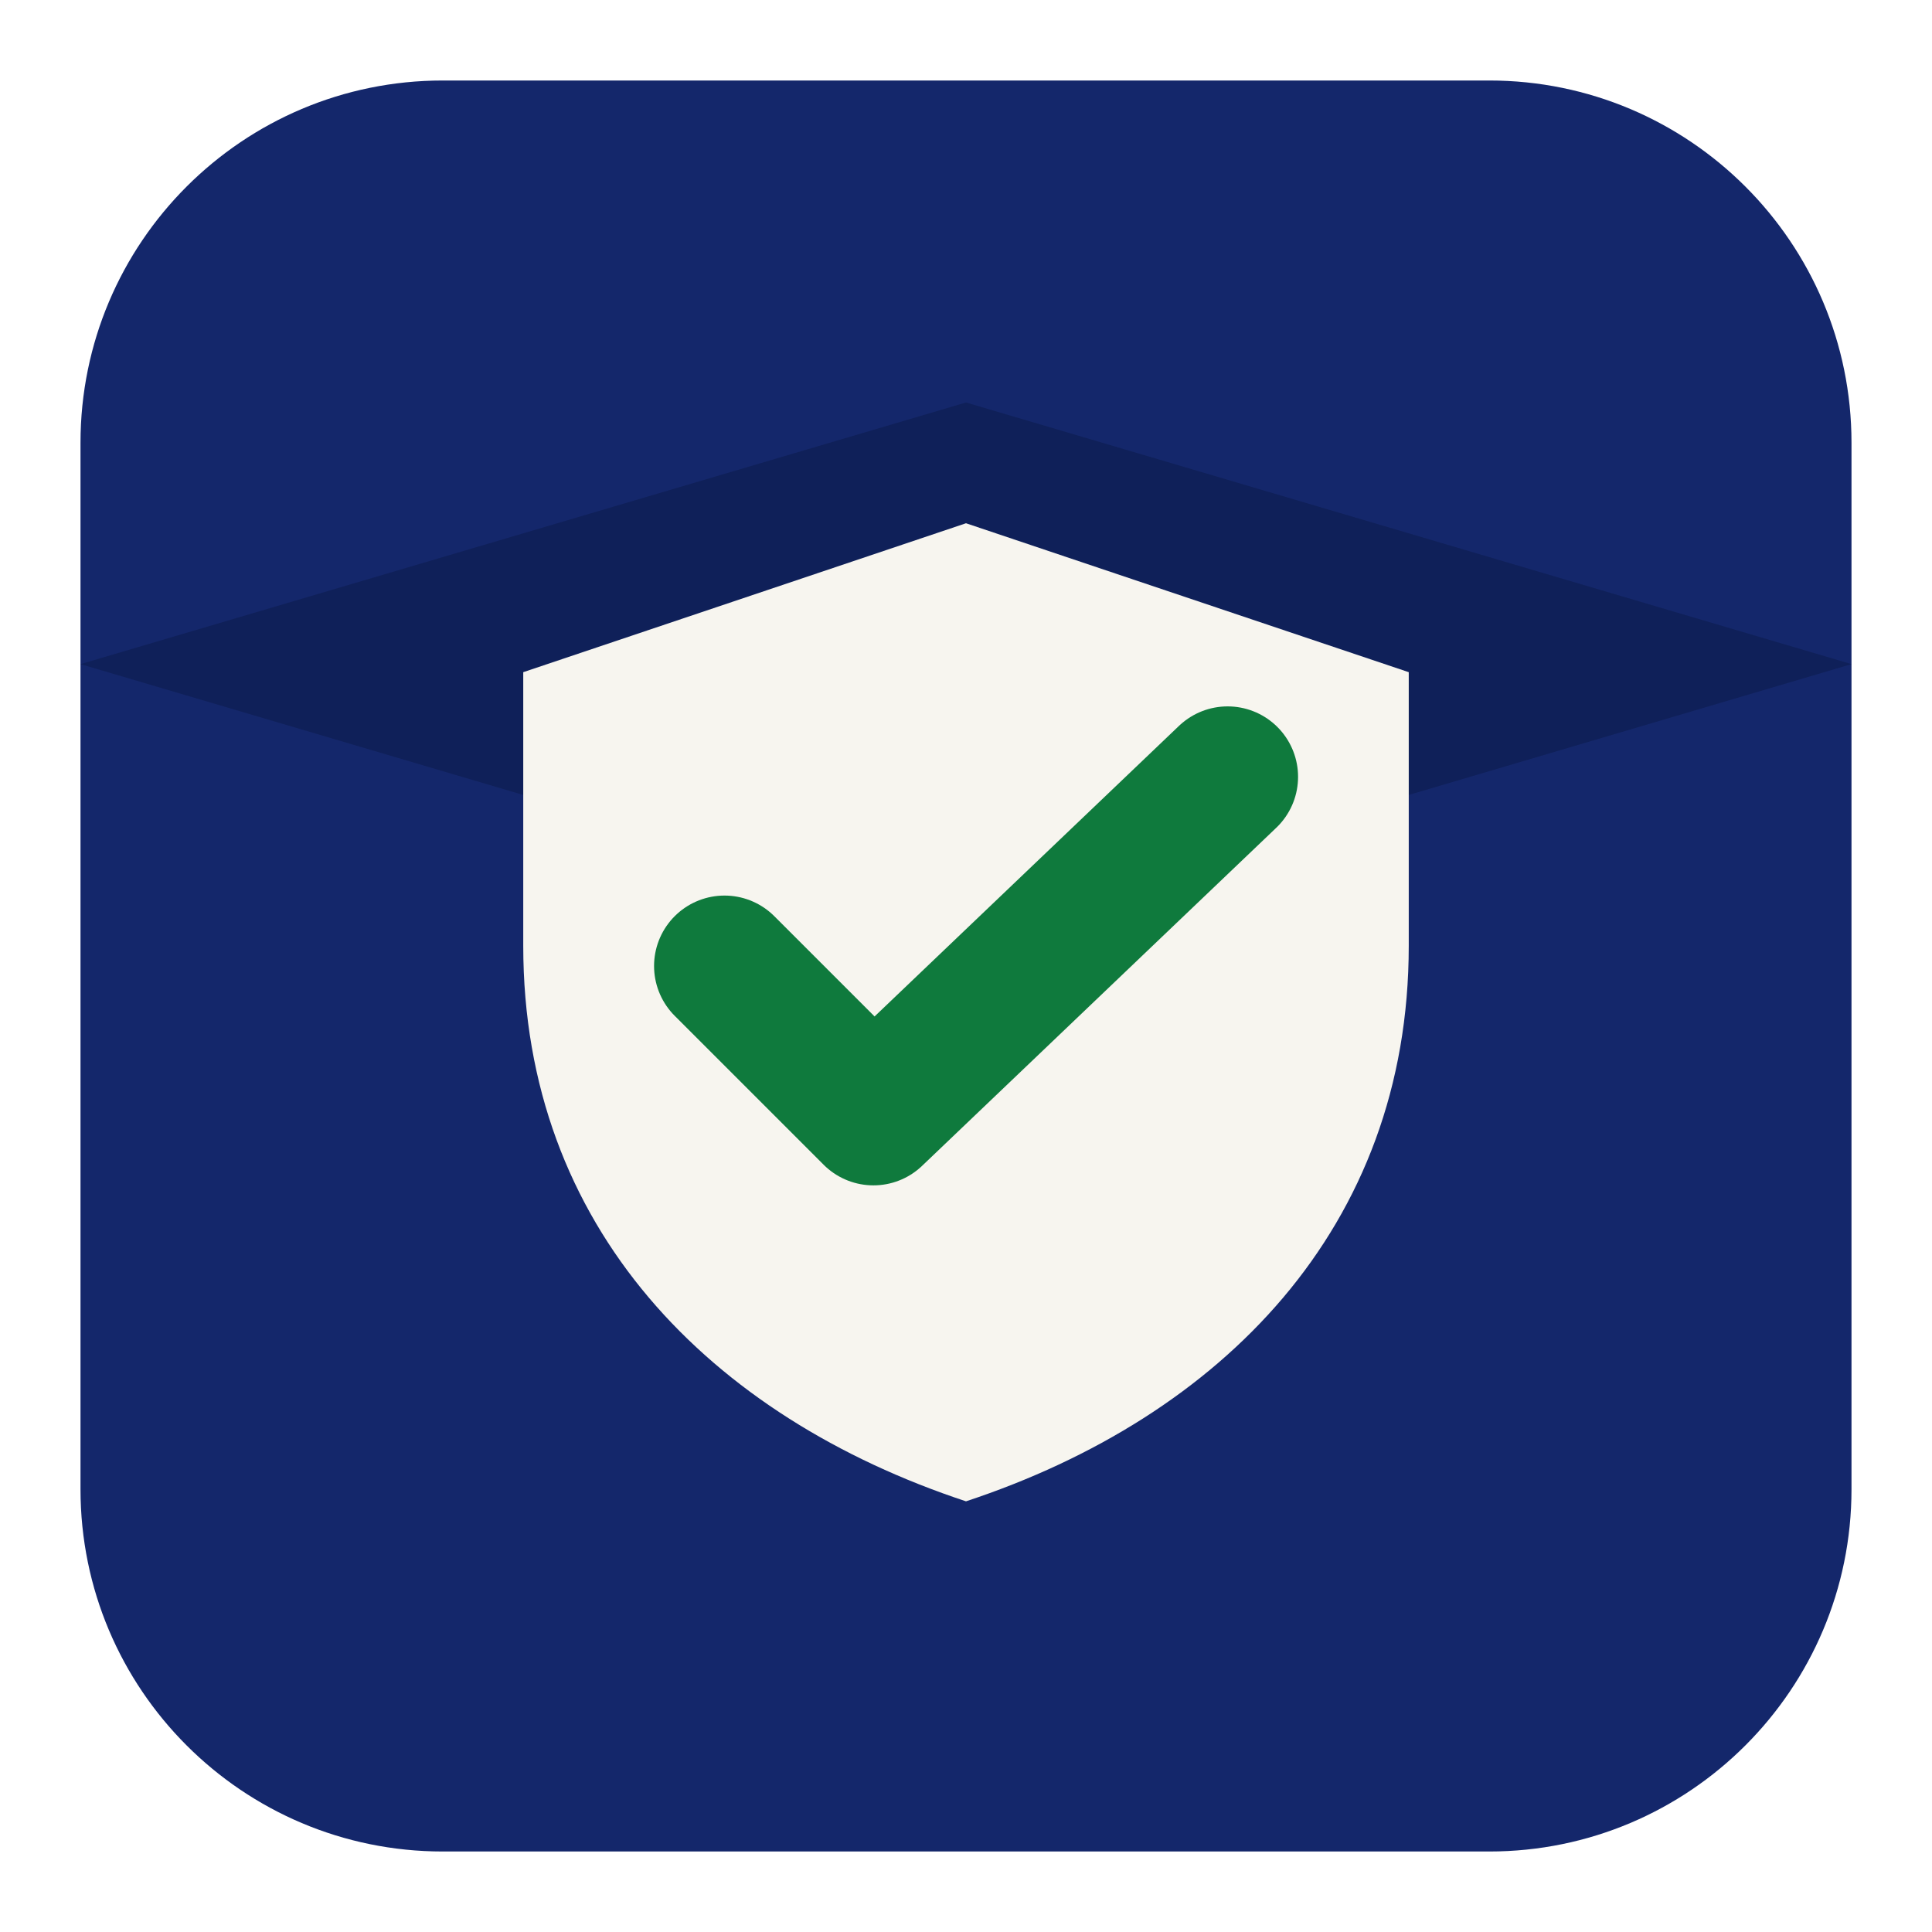
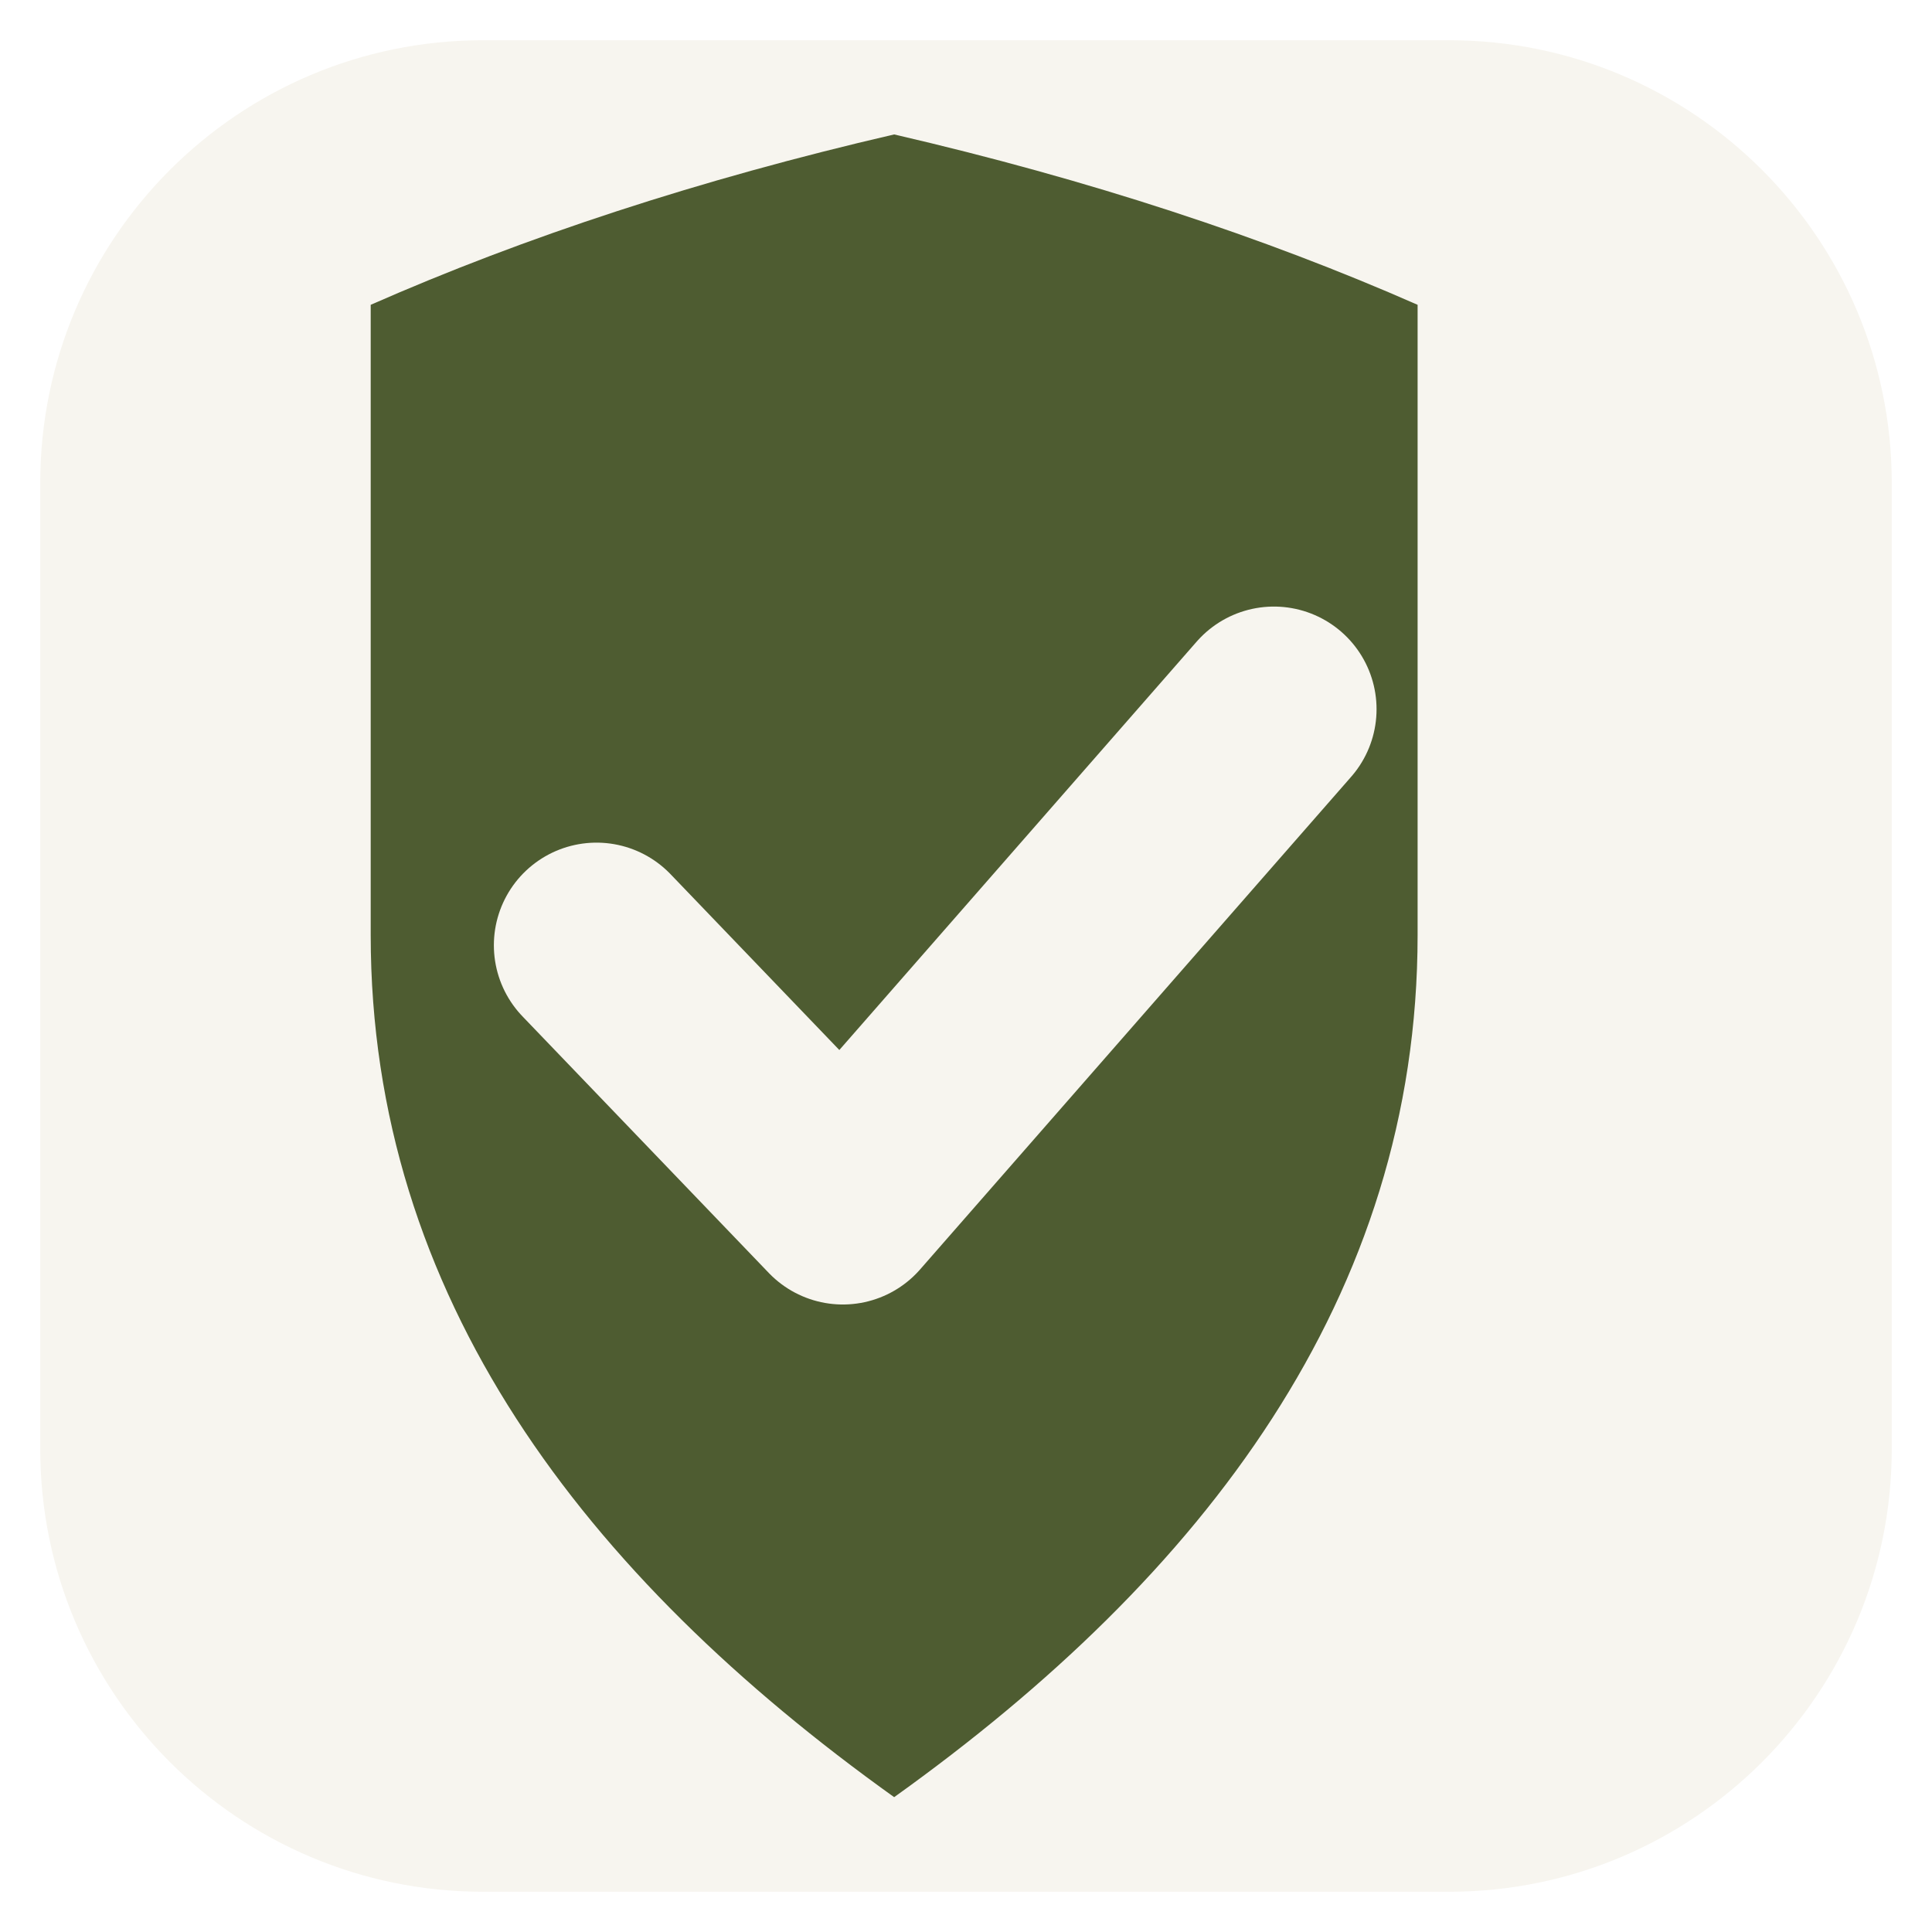
<svg xmlns="http://www.w3.org/2000/svg" viewBox="0 0 96 96" role="img" aria-label="VeriPack">
-   <defs>
-     <clipPath id="b">
-       <rect x="4" y="4" width="88" height="88" rx="18" />
-     </clipPath>
-   </defs>
-   <g clip-path="url(#b)">
-     <rect x="4" y="4" width="88" height="88" fill="#14276B" />
-     <path d="M4 33l44-13 44 13-44 13z" fill="#0B1A4A" opacity=".55" />
-     <path d="M48 26l22 7.4V47c0 14-9.3 23.4-22 27.6C35.3 70.4 26 61 26 47V33.4L48 26z" fill="#F7F5EF" />
-     <path d="M36 48l7.4 7.4L61 38.6" fill="none" stroke="#0F7A3D" stroke-width="7" stroke-linecap="round" stroke-linejoin="round" />
+   <rect x="2" y="2" width="92" height="92" rx="22" fill="#F7F5EF" />
+   <g transform="translate(48 48.5) scale(1.02) translate(-48 -47)">
+     <path d="M44.5 6C54 8.2 62.5 11 70 14.3V45c0 17.6-10.4 31.2-25.5 42C29.4 76.2 19 62.6 19 45V14.3C26.5 11 35 8.2 44.5 6Z" fill="#4E5C31" />
+     <path d="M30 45.5 42 58 63 34" fill="none" stroke="#F7F5EF" stroke-width="10" stroke-linecap="round" stroke-linejoin="round" />
  </g>
</svg>
